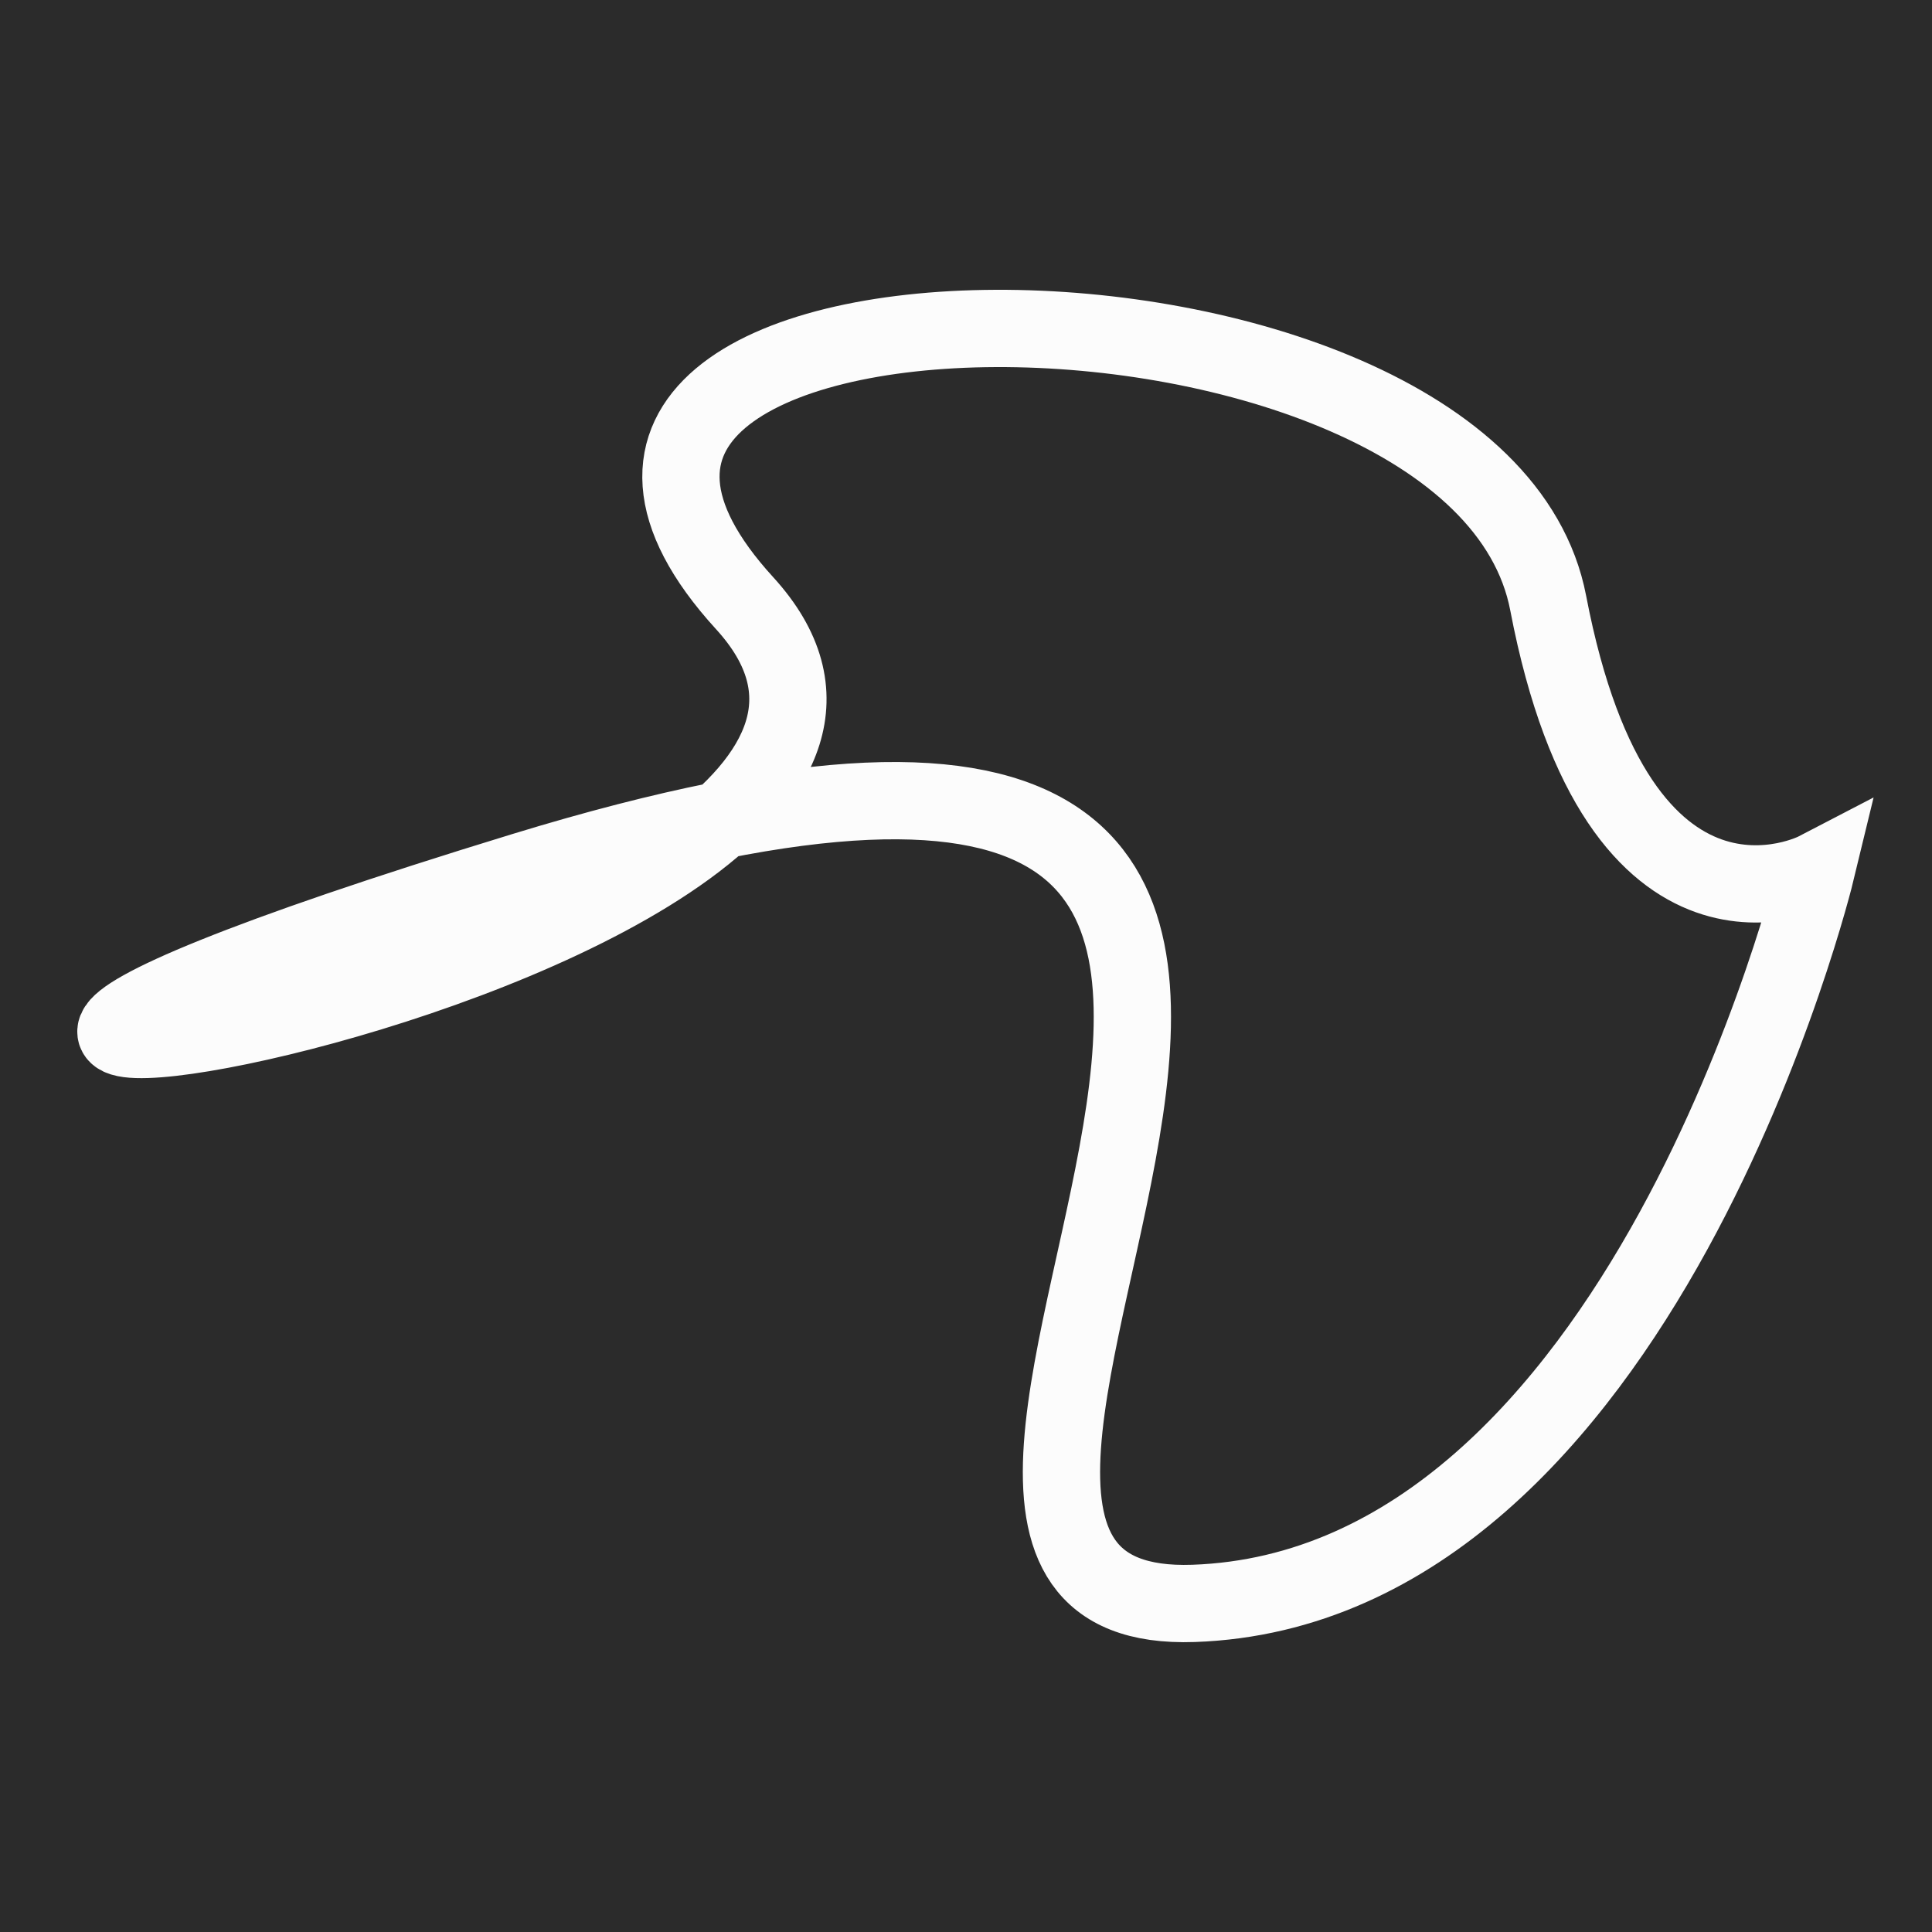
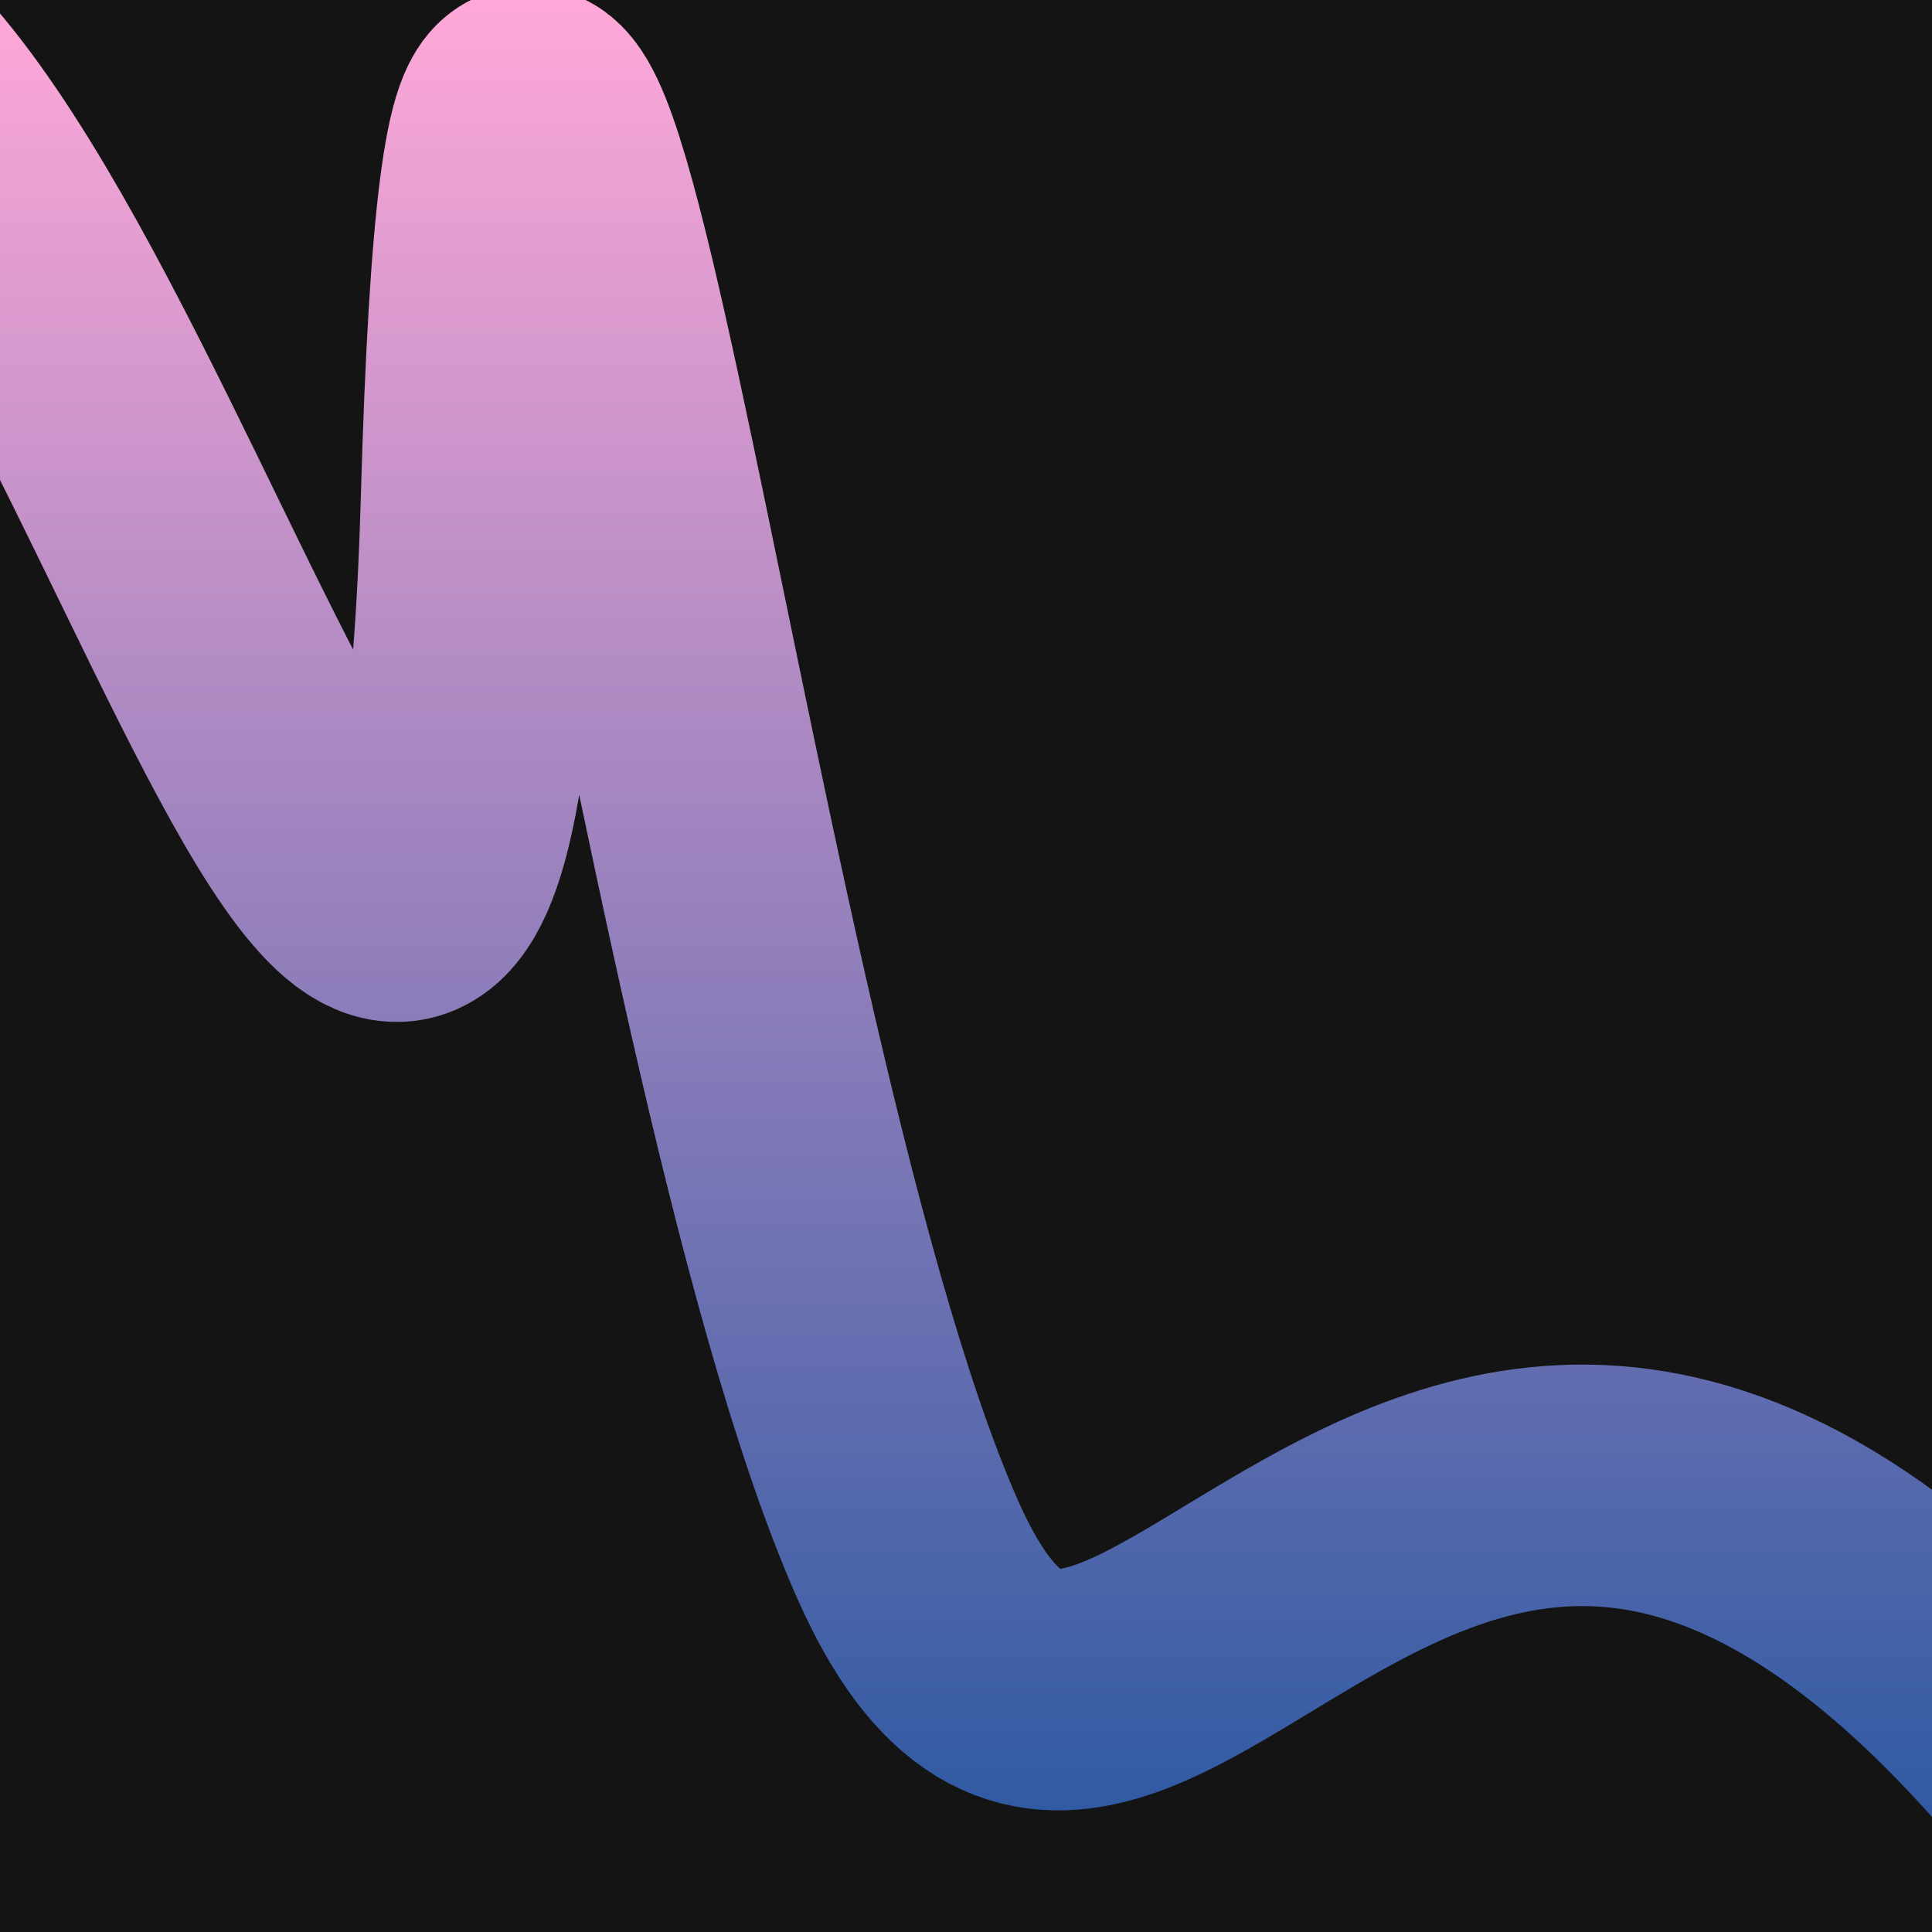
- <svg xmlns="http://www.w3.org/2000/svg" width="100" height="100" viewBox="0 0 100 100" fill="none">
-   <rect width="100" height="100" fill="#2B2B2B" />
-   <path d="M38.539 31.218C21.411 12.465 76.465 12.057 80.135 31.218C83.805 50.378 94 45.078 94 45.078C94 45.078 85.028 82.176 61.784 82.991C38.539 83.807 87.067 26.733 27.12 45.078C-32.827 63.423 55.667 49.97 38.539 31.218Z" stroke="#FCFCFC" stroke-width="4" />
+ <svg xmlns="http://www.w3.org/2000/svg" width="16" height="16" viewBox="0 0 16 16" fill="none">
+   <g clip-path="url(#clip0_437_2)">
+     <rect width="16" height="16" fill="#141414" />
+     <path d="M-2 0.003C0.65 -0.22 3.716 13.623 3.988 4.138C4.259 -5.346 5.604 8.517 7.518 12.835C9.432 17.152 12.08 7.365 18 16" stroke="url(#paint0_linear_437_2)" stroke-width="2" />
+   </g>
+   <defs>
+     <linearGradient id="paint0_linear_437_2" x1="8" y1="0.003" x2="8" y2="16" gradientUnits="userSpaceOnUse">
+       <stop stop-color="#FFA8D8" />
+       <stop offset="1" stop-color="#22559F" />
+     </linearGradient>
+     <clipPath id="clip0_437_2">
+       <rect width="16" height="16" fill="white" />
+     </clipPath>
+   </defs>
</svg>
